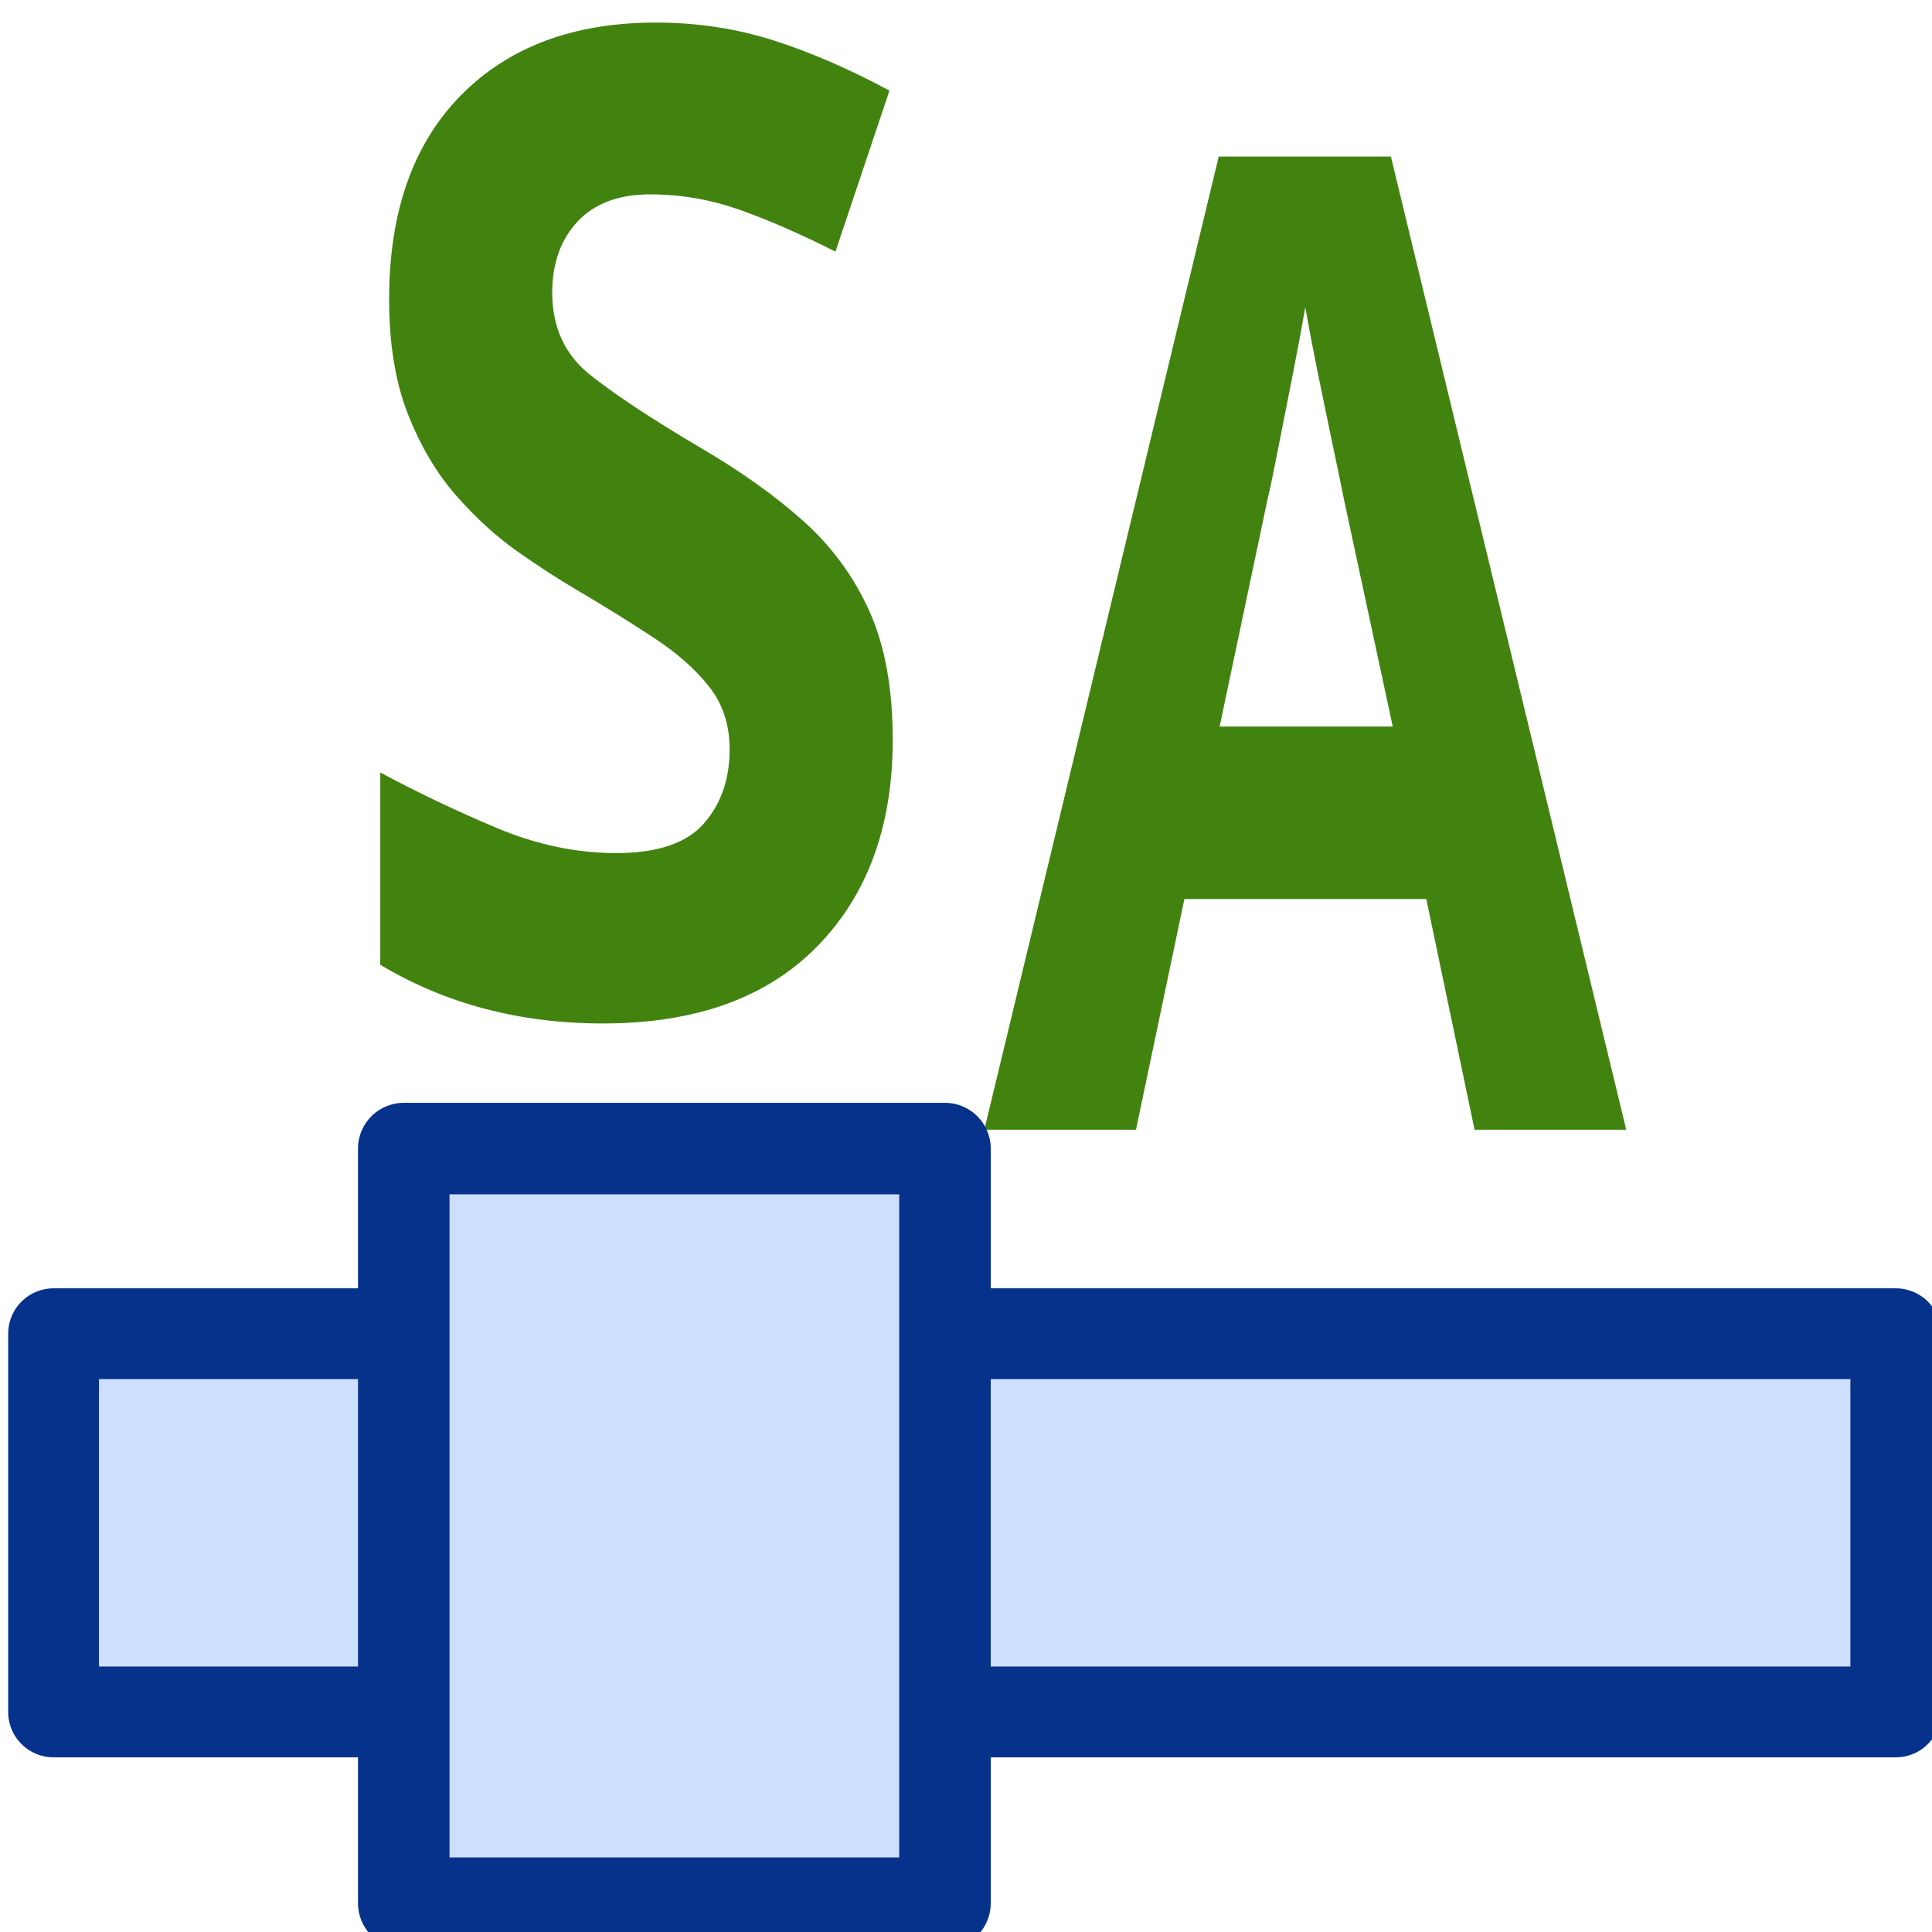
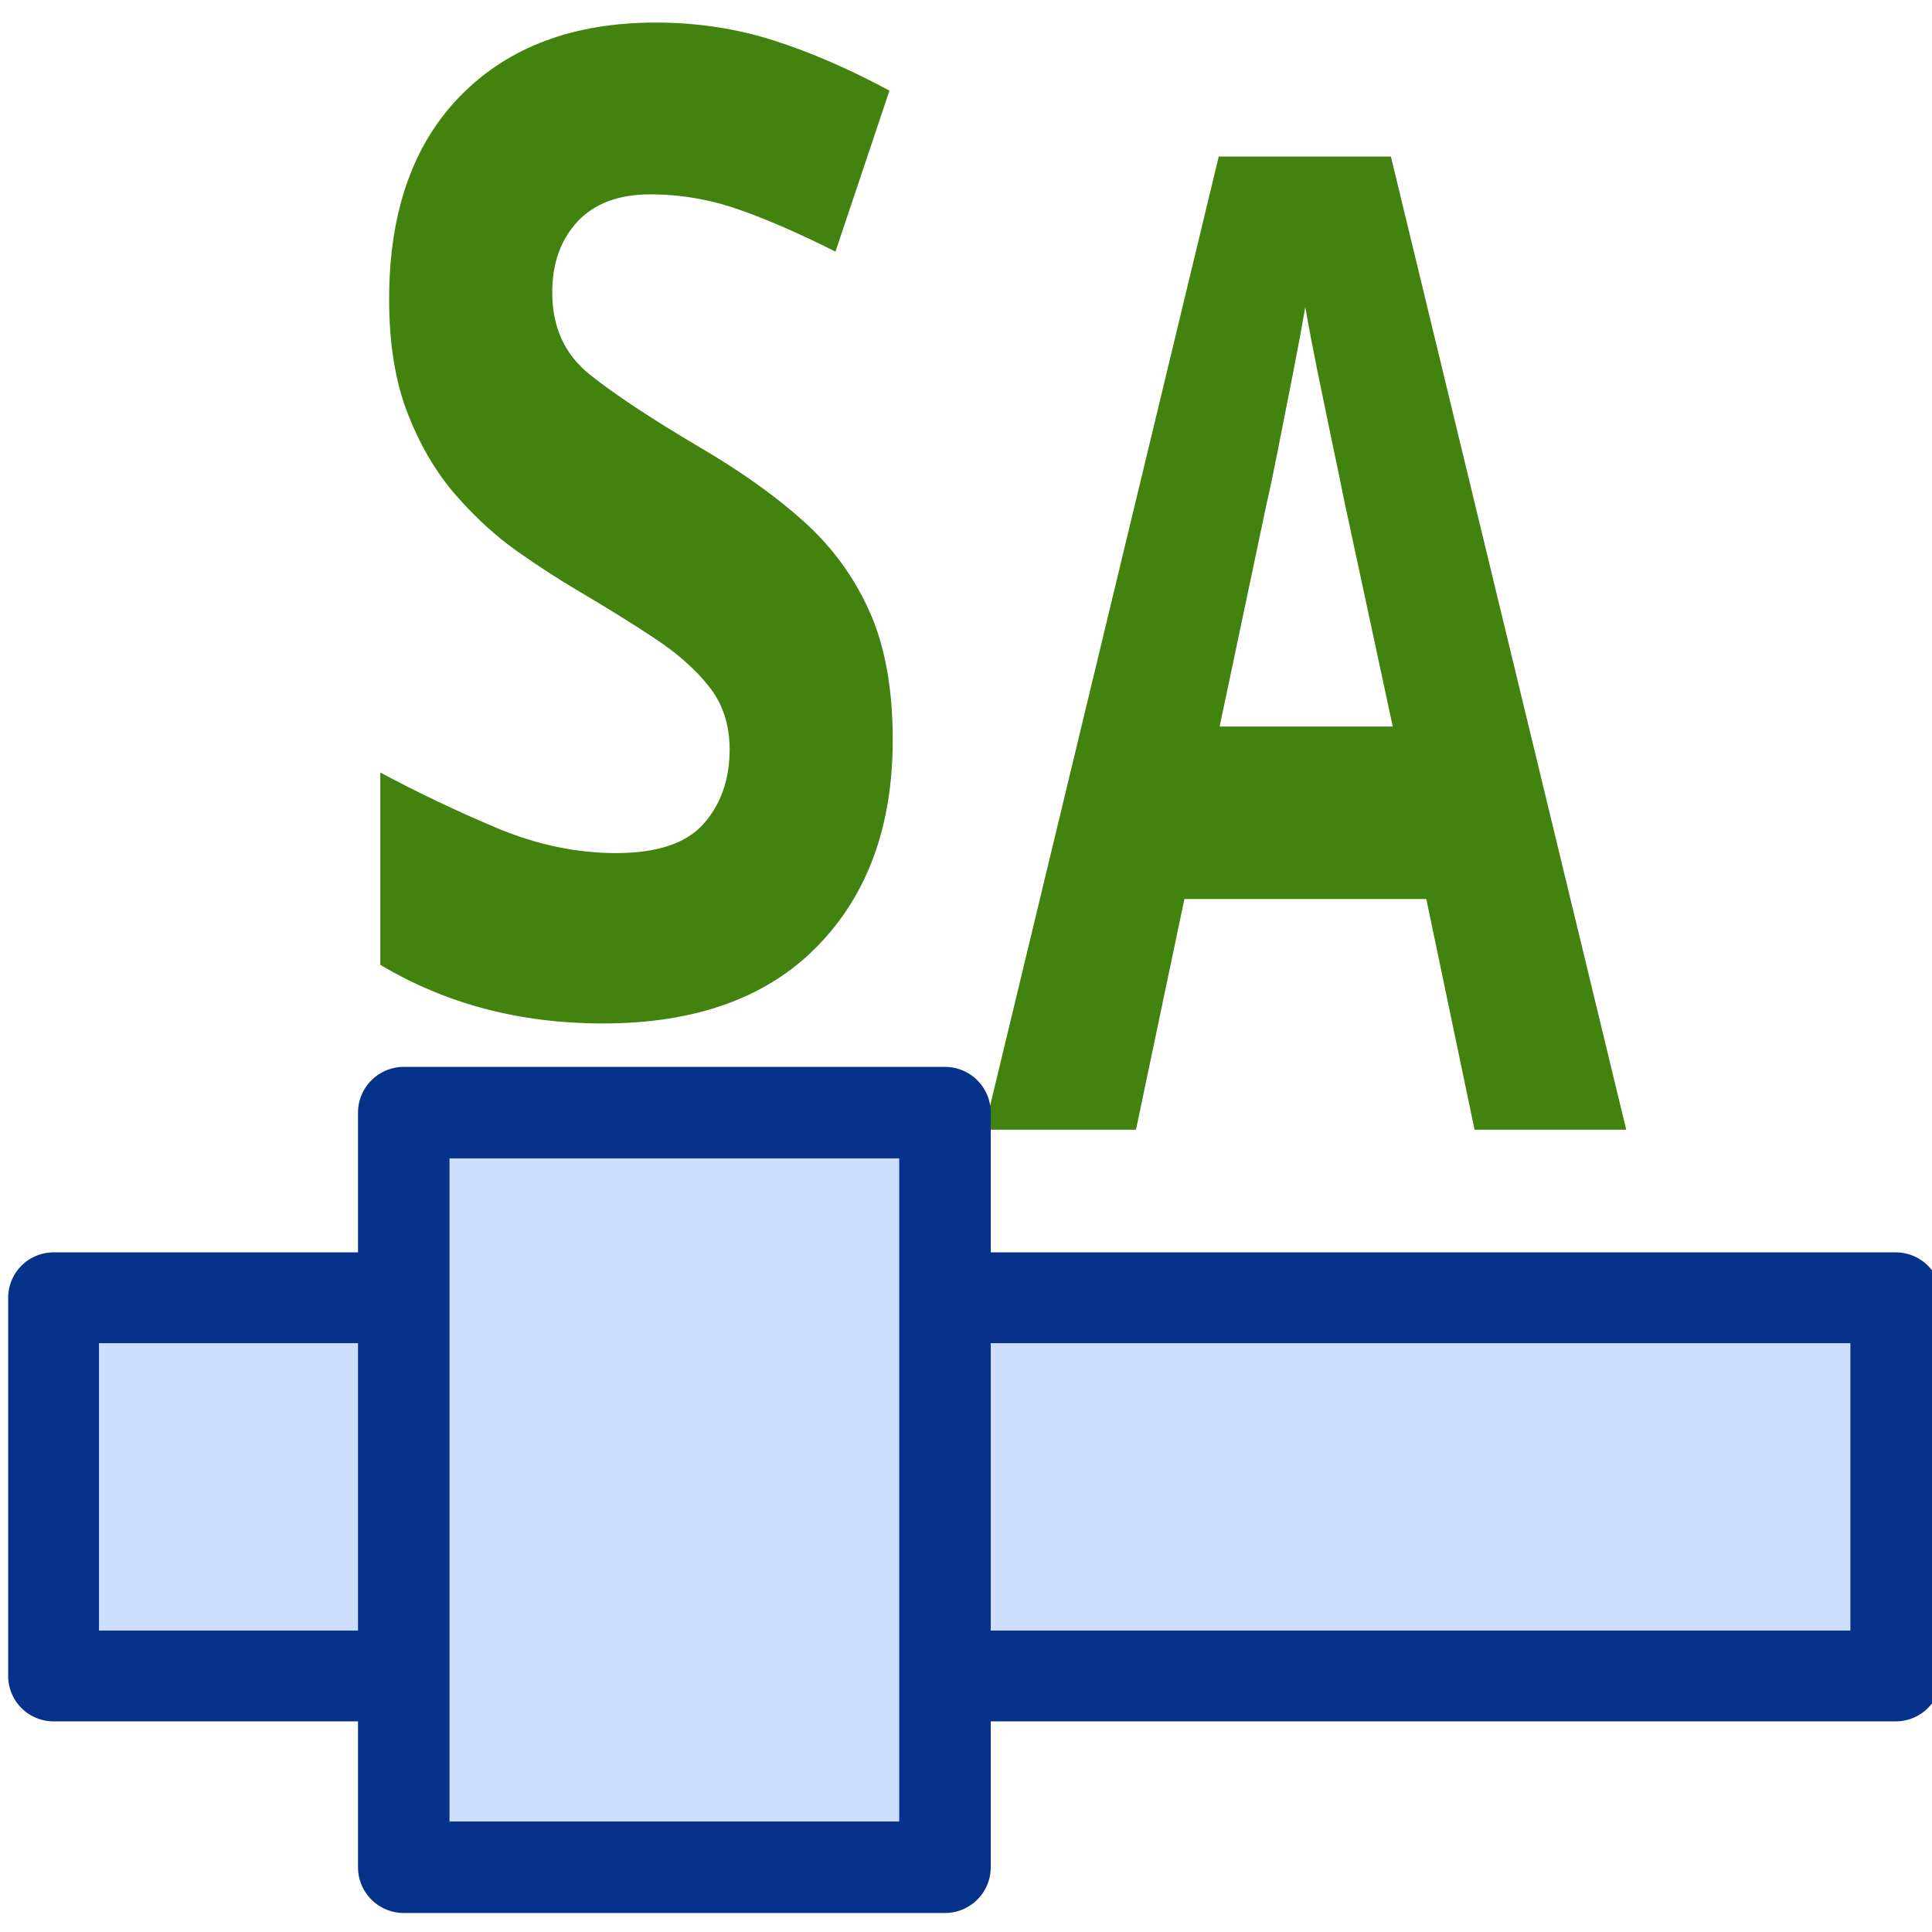
<svg xmlns="http://www.w3.org/2000/svg" width="190" height="190" id="svg2" version="1.1">
  <defs id="defs4">
    <marker orient="auto" refY="0.0" refX="0.0" id="TriangleOutS" style="overflow:visible">
      <path id="path4006" d="M 5.77,0.0 L -2.88,5.0 L -2.88,-5.0 L 5.77,0.0 z " style="fill-rule:evenodd;stroke:#000000;stroke-width:1.0pt" transform="scale(0.2)" />
    </marker>
    <marker orient="auto" refY="0.0" refX="0.0" id="TriangleOutM" style="overflow:visible">
      <path id="path4003" d="M 5.77,0.0 L -2.88,5.0 L -2.88,-5.0 L 5.77,0.0 z " style="fill-rule:evenodd;stroke:#000000;stroke-width:1.0pt" transform="scale(0.4)" />
    </marker>
    <marker orient="auto" refY="0.0" refX="0.0" id="Arrow1Lend" style="overflow:visible;">
      <path id="path3861" d="M 0.0,0.0 L 5.0,-5.0 L -12.5,0.0 L 5.0,5.0 L 0.0,0.0 z " style="fill-rule:evenodd;stroke:#000000;stroke-width:1.0pt;" transform="scale(0.8) rotate(180) translate(12.5,0)" />
    </marker>
    <marker orient="auto" refY="0.0" refX="0.0" id="Arrow1Send" style="overflow:visible;">
      <path id="path3873" d="M 0.0,0.0 L 5.0,-5.0 L -12.5,0.0 L 5.0,5.0 L 0.0,0.0 z " style="fill-rule:evenodd;stroke:#000000;stroke-width:1.0pt;" transform="scale(0.2) rotate(180) translate(6,0)" />
    </marker>
    <marker orient="auto" refY="0.0" refX="0.0" id="Arrow2Mend" style="overflow:visible;">
      <path id="path3885" style="fill-rule:evenodd;stroke-width:0.625;stroke-linejoin:round;" d="M 8.719,4.034 L -2.207,0.016 L 8.719,-4.002 C 6.973,-1.63 6.983,1.616 8.719,4.034 z " transform="scale(0.6) rotate(180) translate(0,0)" />
    </marker>
    <marker orient="auto" refY="0" refX="0" id="TriangleOutS-5" style="overflow:visible">
      <path id="path4006-8" d="m 5.77,0 -8.65,5 0,-10 8.65,5 z" style="fill-rule:evenodd;stroke:#000000;stroke-width:1pt" transform="scale(0.2,0.2)" />
    </marker>
    <marker orient="auto" refY="0" refX="0" id="TriangleOutS-7" style="overflow:visible">
      <path id="path4006-88" d="m 5.77,0 -8.65,5 0,-10 8.65,5 z" style="fill-rule:evenodd;stroke:#000000;stroke-width:1pt" transform="scale(0.2,0.2)" />
    </marker>
    <marker orient="auto" refY="0" refX="0" id="TriangleOutS-6" style="overflow:visible">
      <path id="path4006-2" d="m 5.77,0 -8.65,5 0,-10 8.65,5 z" style="fill-rule:evenodd;stroke:#000000;stroke-width:1pt" transform="scale(0.2,0.2)" />
    </marker>
  </defs>
  <g id="layer1" transform="translate(0,-862.3622)">
    <text xml:space="preserve" style="font-size:24px;font-style:normal;font-variant:normal;font-weight:normal;font-stretch:normal;text-align:start;line-height:125%;letter-spacing:0px;word-spacing:0px;writing-mode:lr-tb;text-anchor:start;fill:#000000;fill-opacity:1;stroke:none;font-family:Sans;-inkscape-font-specification:Sans" x="42" y="55" id="text3811" transform="translate(0,862.3622)">
      <tspan id="tspan3813" x="42" y="55" />
    </text>
    <text xml:space="preserve" style="font-size:110.516px;font-style:normal;font-variant:normal;font-weight:bold;font-stretch:normal;text-align:start;line-height:125%;letter-spacing:0px;word-spacing:0px;writing-mode:lr-tb;text-anchor:start;fill:#428310;fill-opacity:1;stroke:none;font-family:Sans;-inkscape-font-specification:Sans Bold" x="116.922" y="805.945" id="text3815" transform="scale(0.8279159,1.207852)">
      <tspan id="tspan3817" x="116.922" y="805.945">A</tspan>
    </text>
    <text xml:space="preserve" style="font-size:120.565px;font-style:normal;font-variant:normal;font-weight:bold;font-stretch:normal;text-align:start;line-height:125%;letter-spacing:0px;word-spacing:0px;writing-mode:lr-tb;text-anchor:start;fill:#428310;fill-opacity:1;stroke:none;font-family:Sans;-inkscape-font-specification:Sans Bold" x="36.053" y="864.496" id="text3815-0" transform="scale(0.8989446,1.112416)">
      <tspan id="tspan3840" x="36.053" y="864.496">S</tspan>
    </text>
-     <rect style="fill:#cedffd;fill-opacity:1;stroke:#06328b;stroke-width:8.93;stroke-linejoin:round;stroke-miterlimit:4;stroke-opacity:1;stroke-dasharray:none" id="rect2985" width="181.171" height="37.195" x="5.268" y="993.524" ry="0" />
-     <rect style="fill:#cedffd;fill-opacity:1;stroke:#06328b;stroke-width:9;stroke-linejoin:round;stroke-miterlimit:4;stroke-opacity:1;stroke-dasharray:none" id="rect2985-9" width="53.226" height="74.21" x="39.707" y="975.319" ry="0" />
+     <g id="g3006" transform="translate(0,-3.535534)">
+       <rect ry="0" y="993.524" x="5.268" height="37.195" width="181.171" id="rect2985" style="fill:#cedffd;fill-opacity:1;stroke:#06328b;stroke-width:8.93;stroke-linejoin:round;stroke-miterlimit:4;stroke-opacity:1;stroke-dasharray:none" />
+       <rect ry="0" y="975.319" x="39.707" height="74.21" width="53.226" id="rect2985-9" style="fill:#cedffd;fill-opacity:1;stroke:#06328b;stroke-width:9;stroke-linejoin:round;stroke-miterlimit:4;stroke-opacity:1;stroke-dasharray:none" />
+     </g>
  </g>
</svg>
